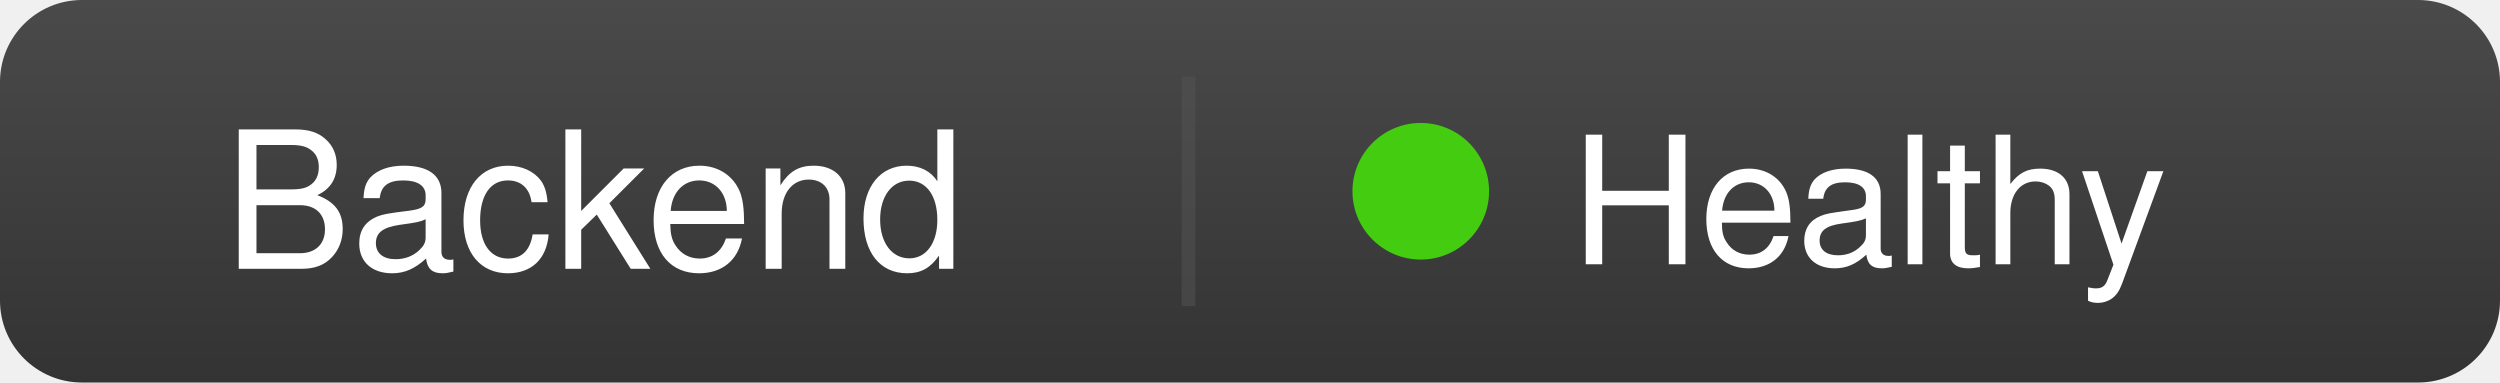
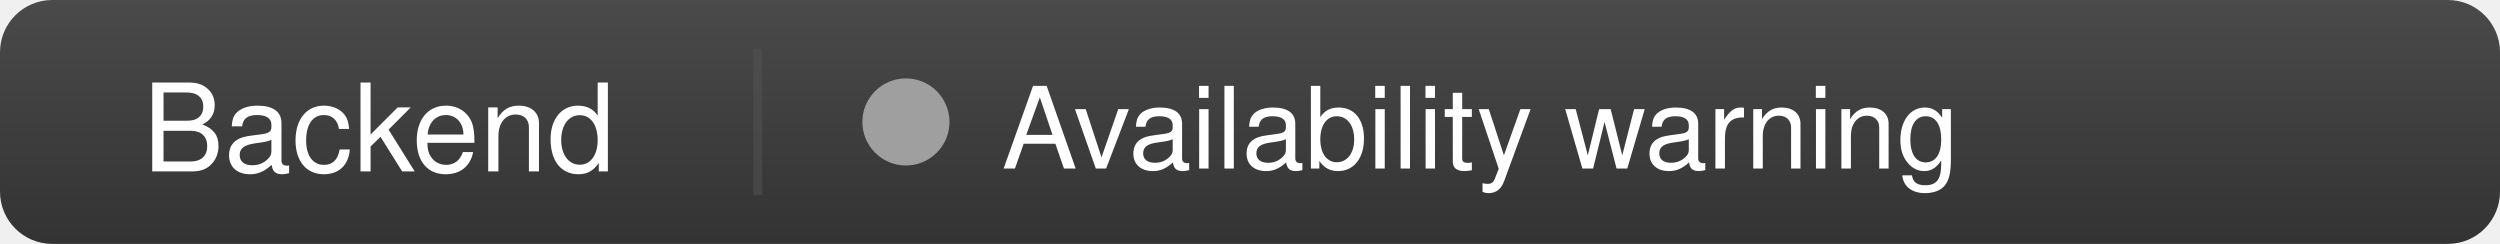
- <svg xmlns="http://www.w3.org/2000/svg" width="183" height="28" style="background: transparent;">
+ <svg xmlns="http://www.w3.org/2000/svg" width="287" height="28" style="background: transparent;">
  <defs>
    <linearGradient id="badgeGradient" x1="0%" y1="0%" x2="0%" y2="100%">
      <stop offset="0%" style="stop-color:#4A4A4A;stop-opacity:1" />
      <stop offset="100%" style="stop-color:#333333;stop-opacity:1" />
    </linearGradient>
  </defs>
  <g>
-     <rect width="183" height="28" rx="6" ry="6" fill="url(#badgeGradient)" />
+     <rect width="287" height="28" rx="6" ry="6" fill="url(#badgeGradient)" />
    <line x1="87" y1="5.6" x2="87" y2="22.4" stroke="#555555" stroke-width="1" stroke-opacity="0.5" />
    <text x="43.5" y="15.0" fill="#FFFFFF" text-anchor="middle" font-family="'Segoe UI', Helvetica, Arial, sans-serif" font-size="14" font-weight="500" dominant-baseline="middle">
      Backend
    </text>
-     <circle cx="104" cy="14.0" r="5" fill="#4c1" />
+     <circle cx="104" cy="14.0" r="5" fill="#9f9f9f" />
    <text x="115" y="15.0" fill="#FFFFFF" text-anchor="start" font-family="'Segoe UI', Helvetica, Arial, sans-serif" font-size="13" font-weight="400" dominant-baseline="middle">
-       Healthy
+       Availability warning
    </text>
  </g>
</svg>
